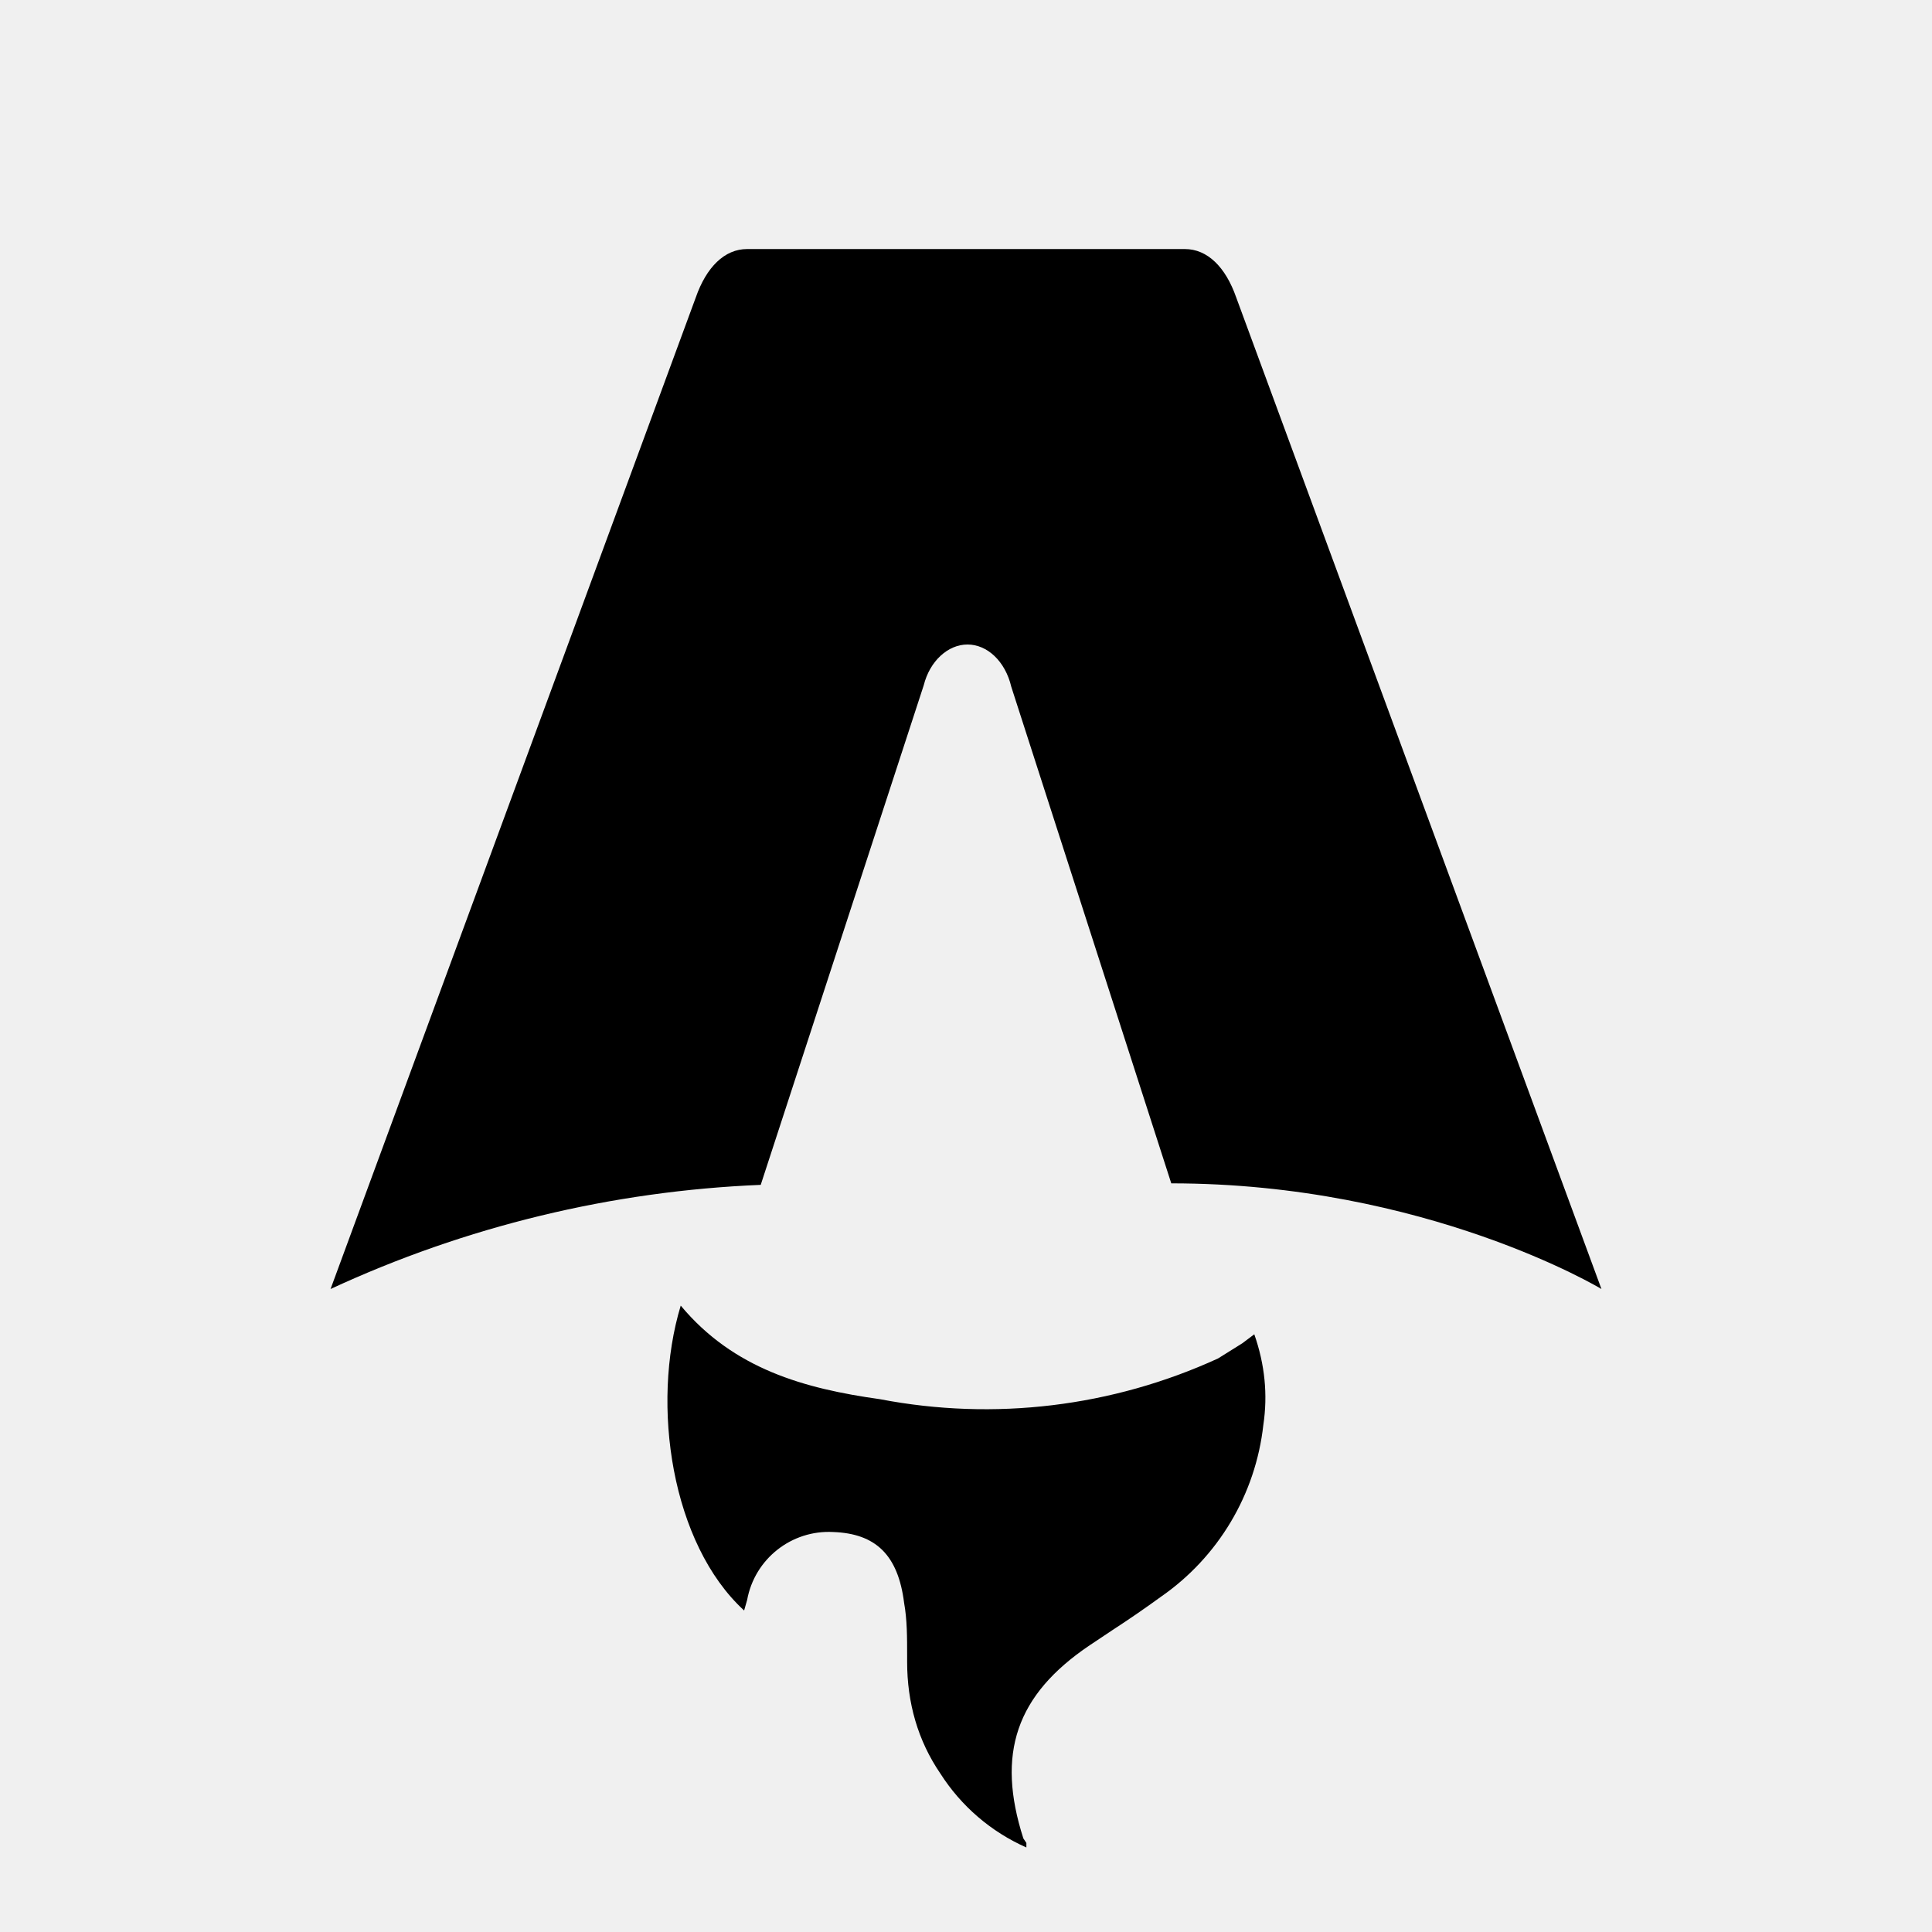
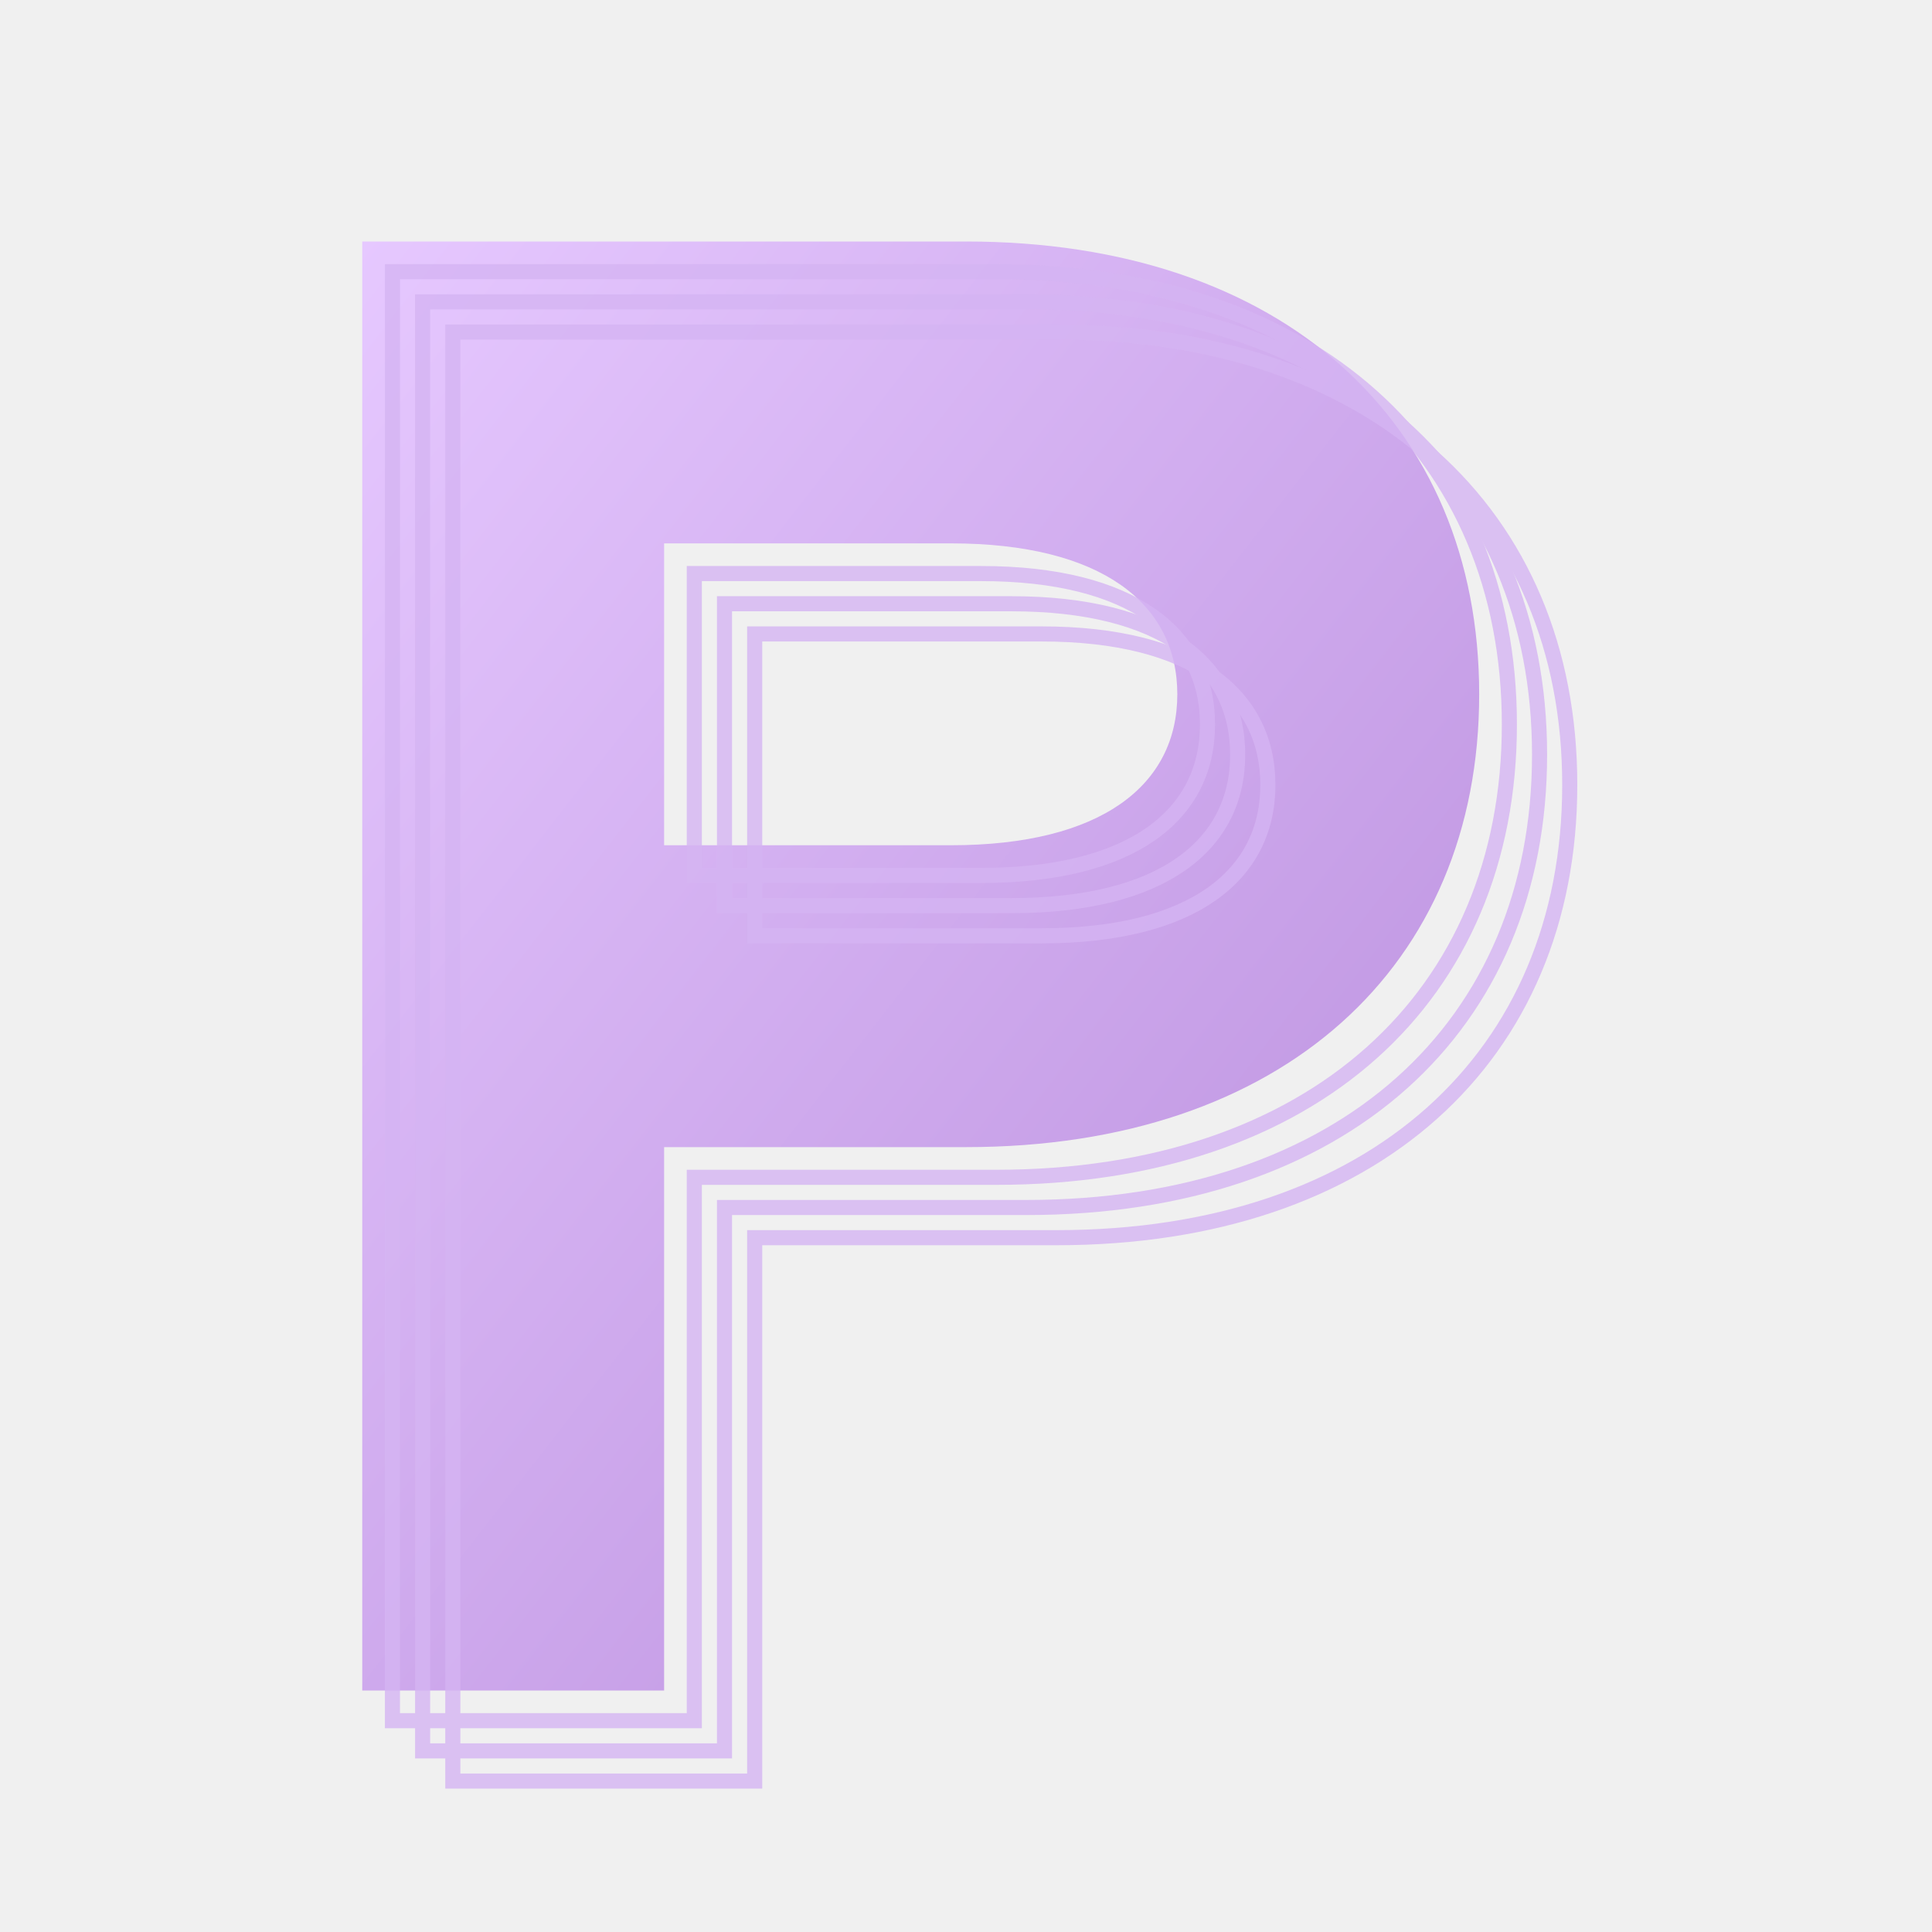
- <svg xmlns="http://www.w3.org/2000/svg" fill="none" viewBox="0 0 128 128">
-   <path d="M50.4 78.5a75.1 75.1 0 0 0-28.5 6.9l24.2-65.7c.7-2 1.9-3.2 3.4-3.2h29c1.5 0 2.7 1.2 3.4 3.2l24.2 65.7s-11.6-7-28.5-7L67 45.5c-.4-1.7-1.6-2.8-2.9-2.8-1.3 0-2.5 1.1-2.9 2.7L50.4 78.5Zm-1.1 28.2Zm-4.2-20.2c-2 6.6-.6 15.8 4.2 20.2a17.5 17.5 0 0 1 .2-.7 5.5 5.5 0 0 1 5.7-4.5c2.8.1 4.3 1.5 4.7 4.7.2 1.1.2 2.3.2 3.5v.4c0 2.7.7 5.2 2.2 7.4a13 13 0 0 0 5.7 4.9v-.3l-.2-.3c-1.8-5.6-.5-9.5 4.4-12.8l1.5-1a73 73 0 0 0 3.2-2.2 16 16 0 0 0 6.8-11.4c.3-2 .1-4-.6-6l-.8.6-1.6 1a37 37 0 0 1-22.4 2.7c-5-.7-9.7-2-13.2-6.2Z" />
-   <style>
-         path { fill: #000; }
-         @media (prefers-color-scheme: dark) {
-             path { fill: #FFF; }
-         }
-     </style>
+ <svg xmlns="http://www.w3.org/2000/svg" viewBox="0 0 512 512">
+   <defs>
+     <linearGradient id="p" x1="0%" y1="0%" x2="100%" y2="100%">
+       <stop offset="0%" stop-color="#E6C8FF" />
+       <stop offset="100%" stop-color="#B78BDB" />
+     </linearGradient>
+   </defs>
+   <path d="M96 64H256C340 64 392 112 392 184C392 256 340 304 256 304H176V448H96Z        M176 144V224H252C292 224 312 208 312 184C312 160 292 144 252 144Z" fill="url(#p)" />
+   <g fill="none" stroke="#D5B4F2" stroke-width="4" opacity=".8">
+     <path transform="translate(8 8)" d="M96 64H256C340 64 392 112 392 184C392 256 340 304 256 304H176V448H96Z          M176 144V224H252C292 224 312 208 312 184C312 160 292 144 252 144Z" />
+     <path transform="translate(16 16)" d="M96 64H256C340 64 392 112 392 184C392 256 340 304 256 304H176V448H96Z          M176 144V224H252C292 224 312 208 312 184C312 160 292 144 252 144Z" />
+     <path transform="translate(24 24)" d="M96 64H256C340 64 392 112 392 184C392 256 340 304 256 304H176V448H96Z          M176 144V224H252C292 224 312 208 312 184C312 160 292 144 252 144Z" />
+   </g>
</svg>
